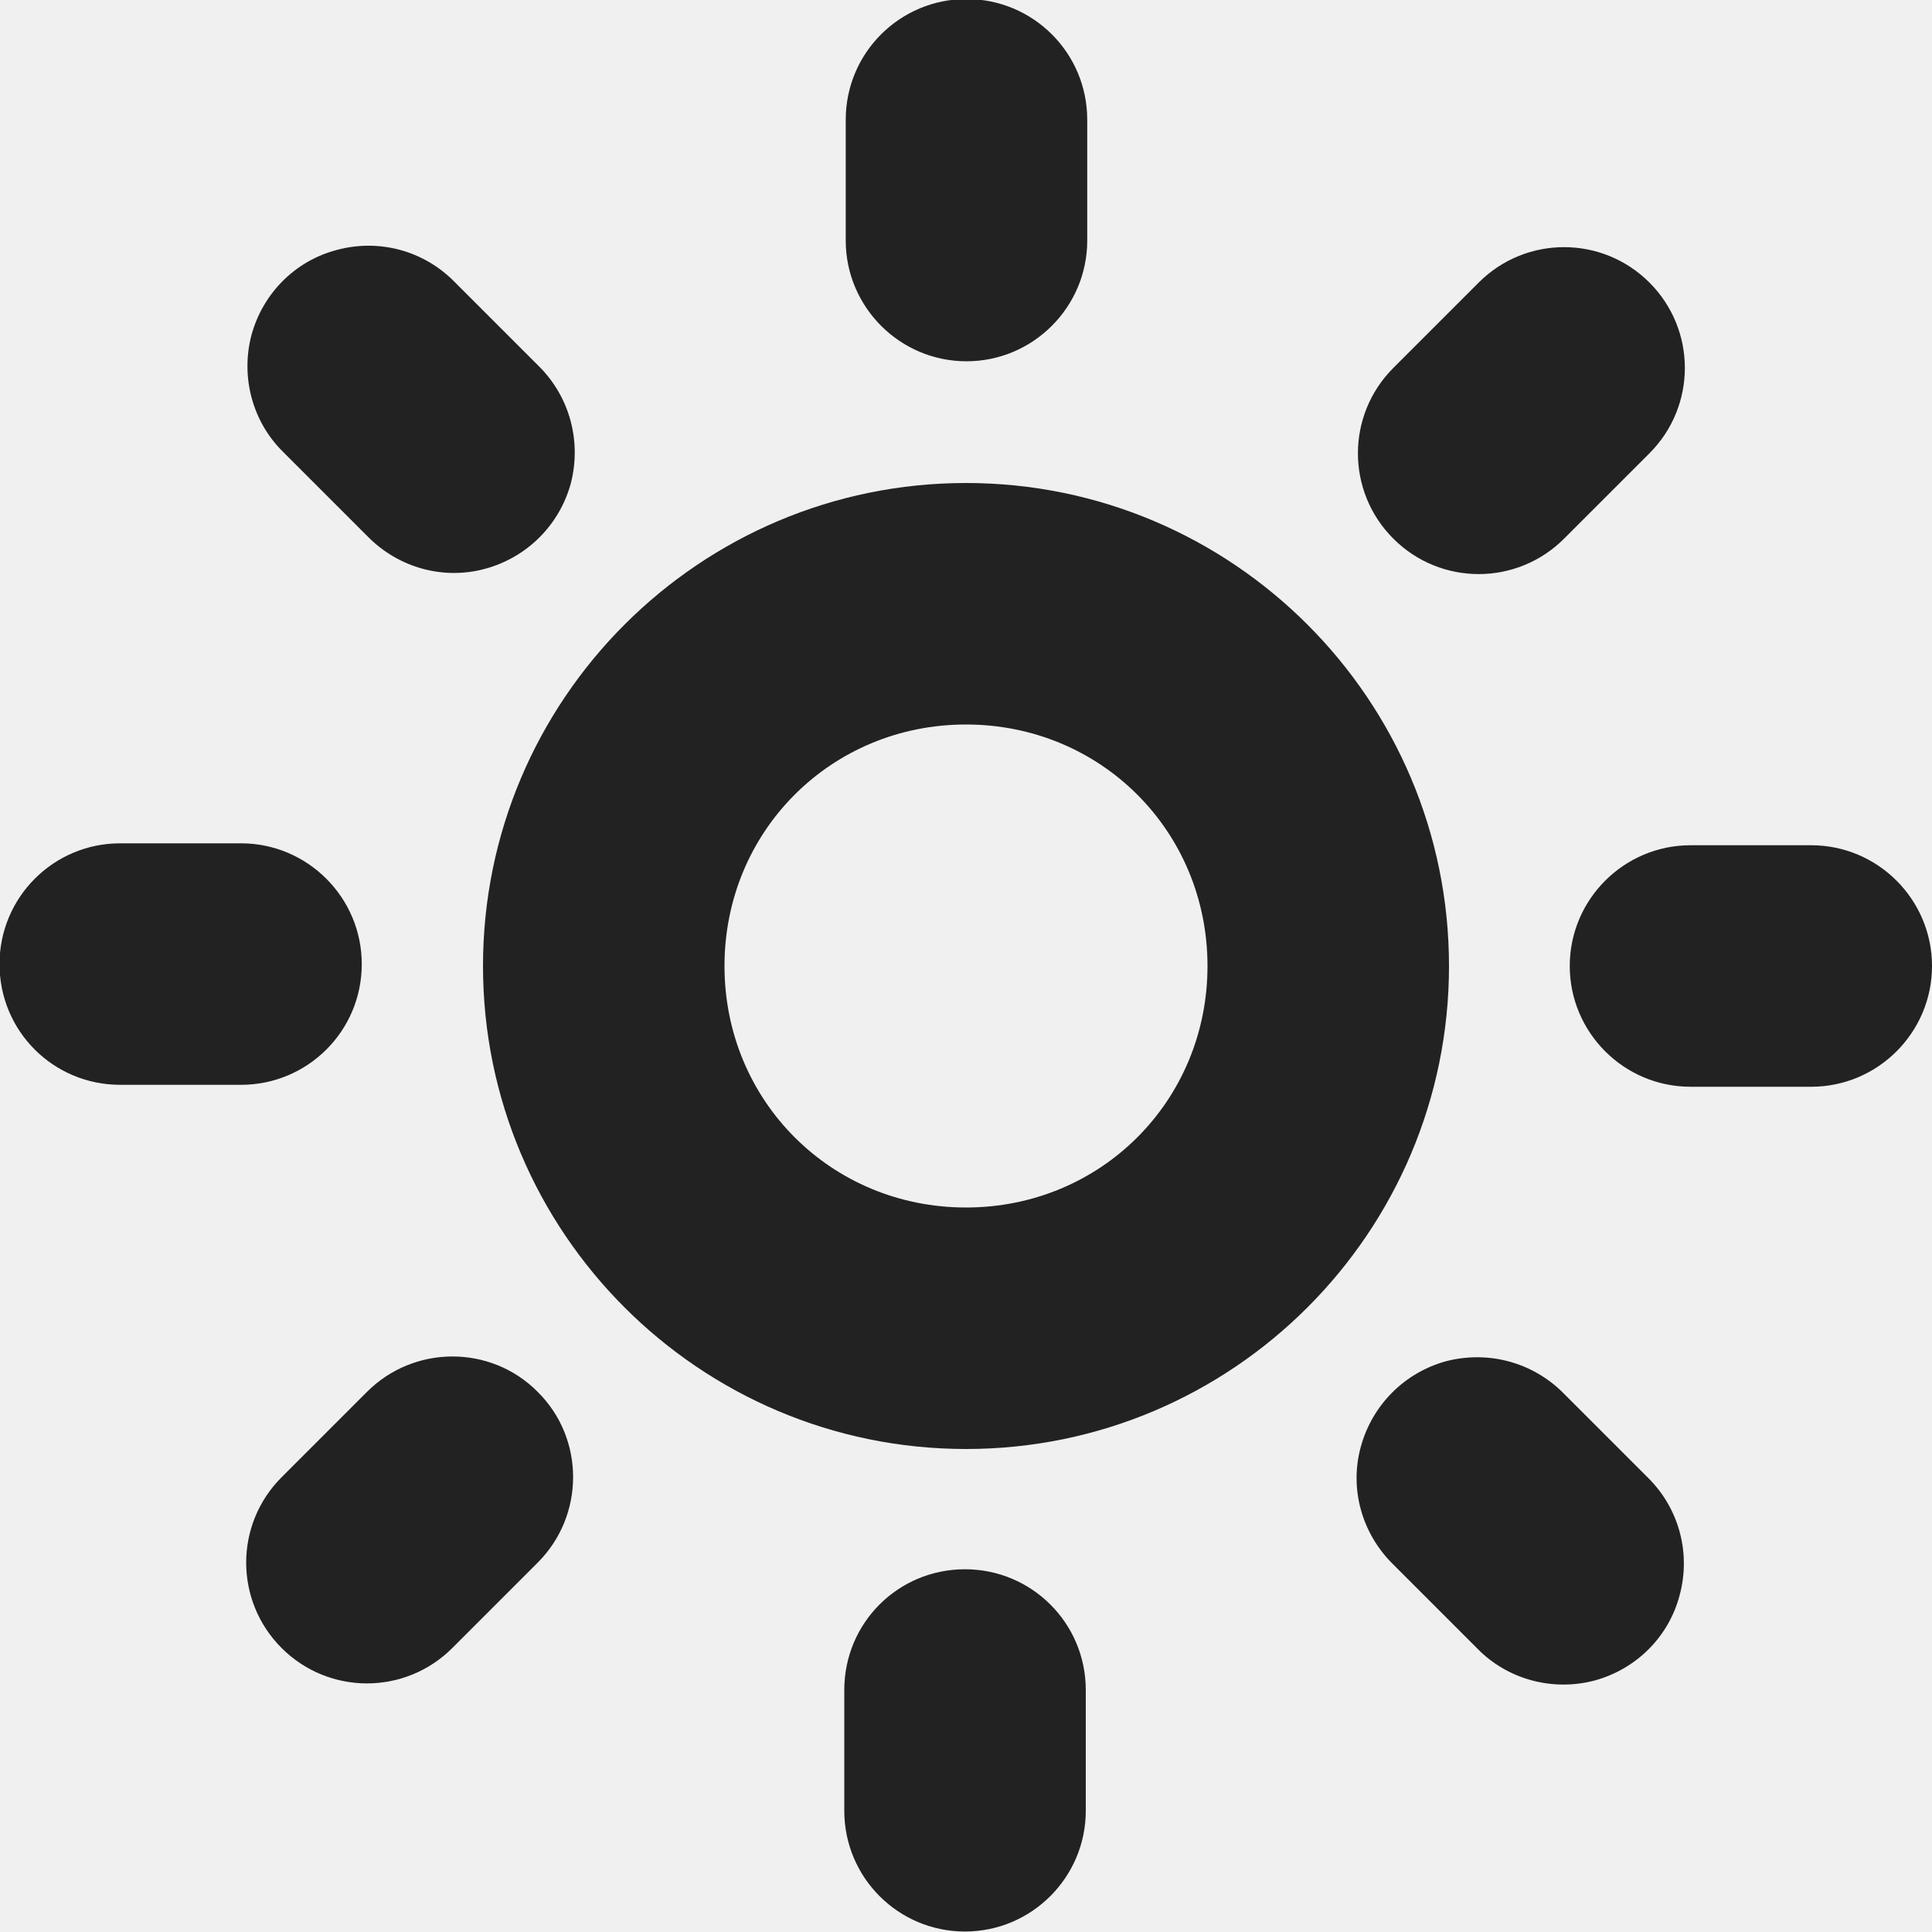
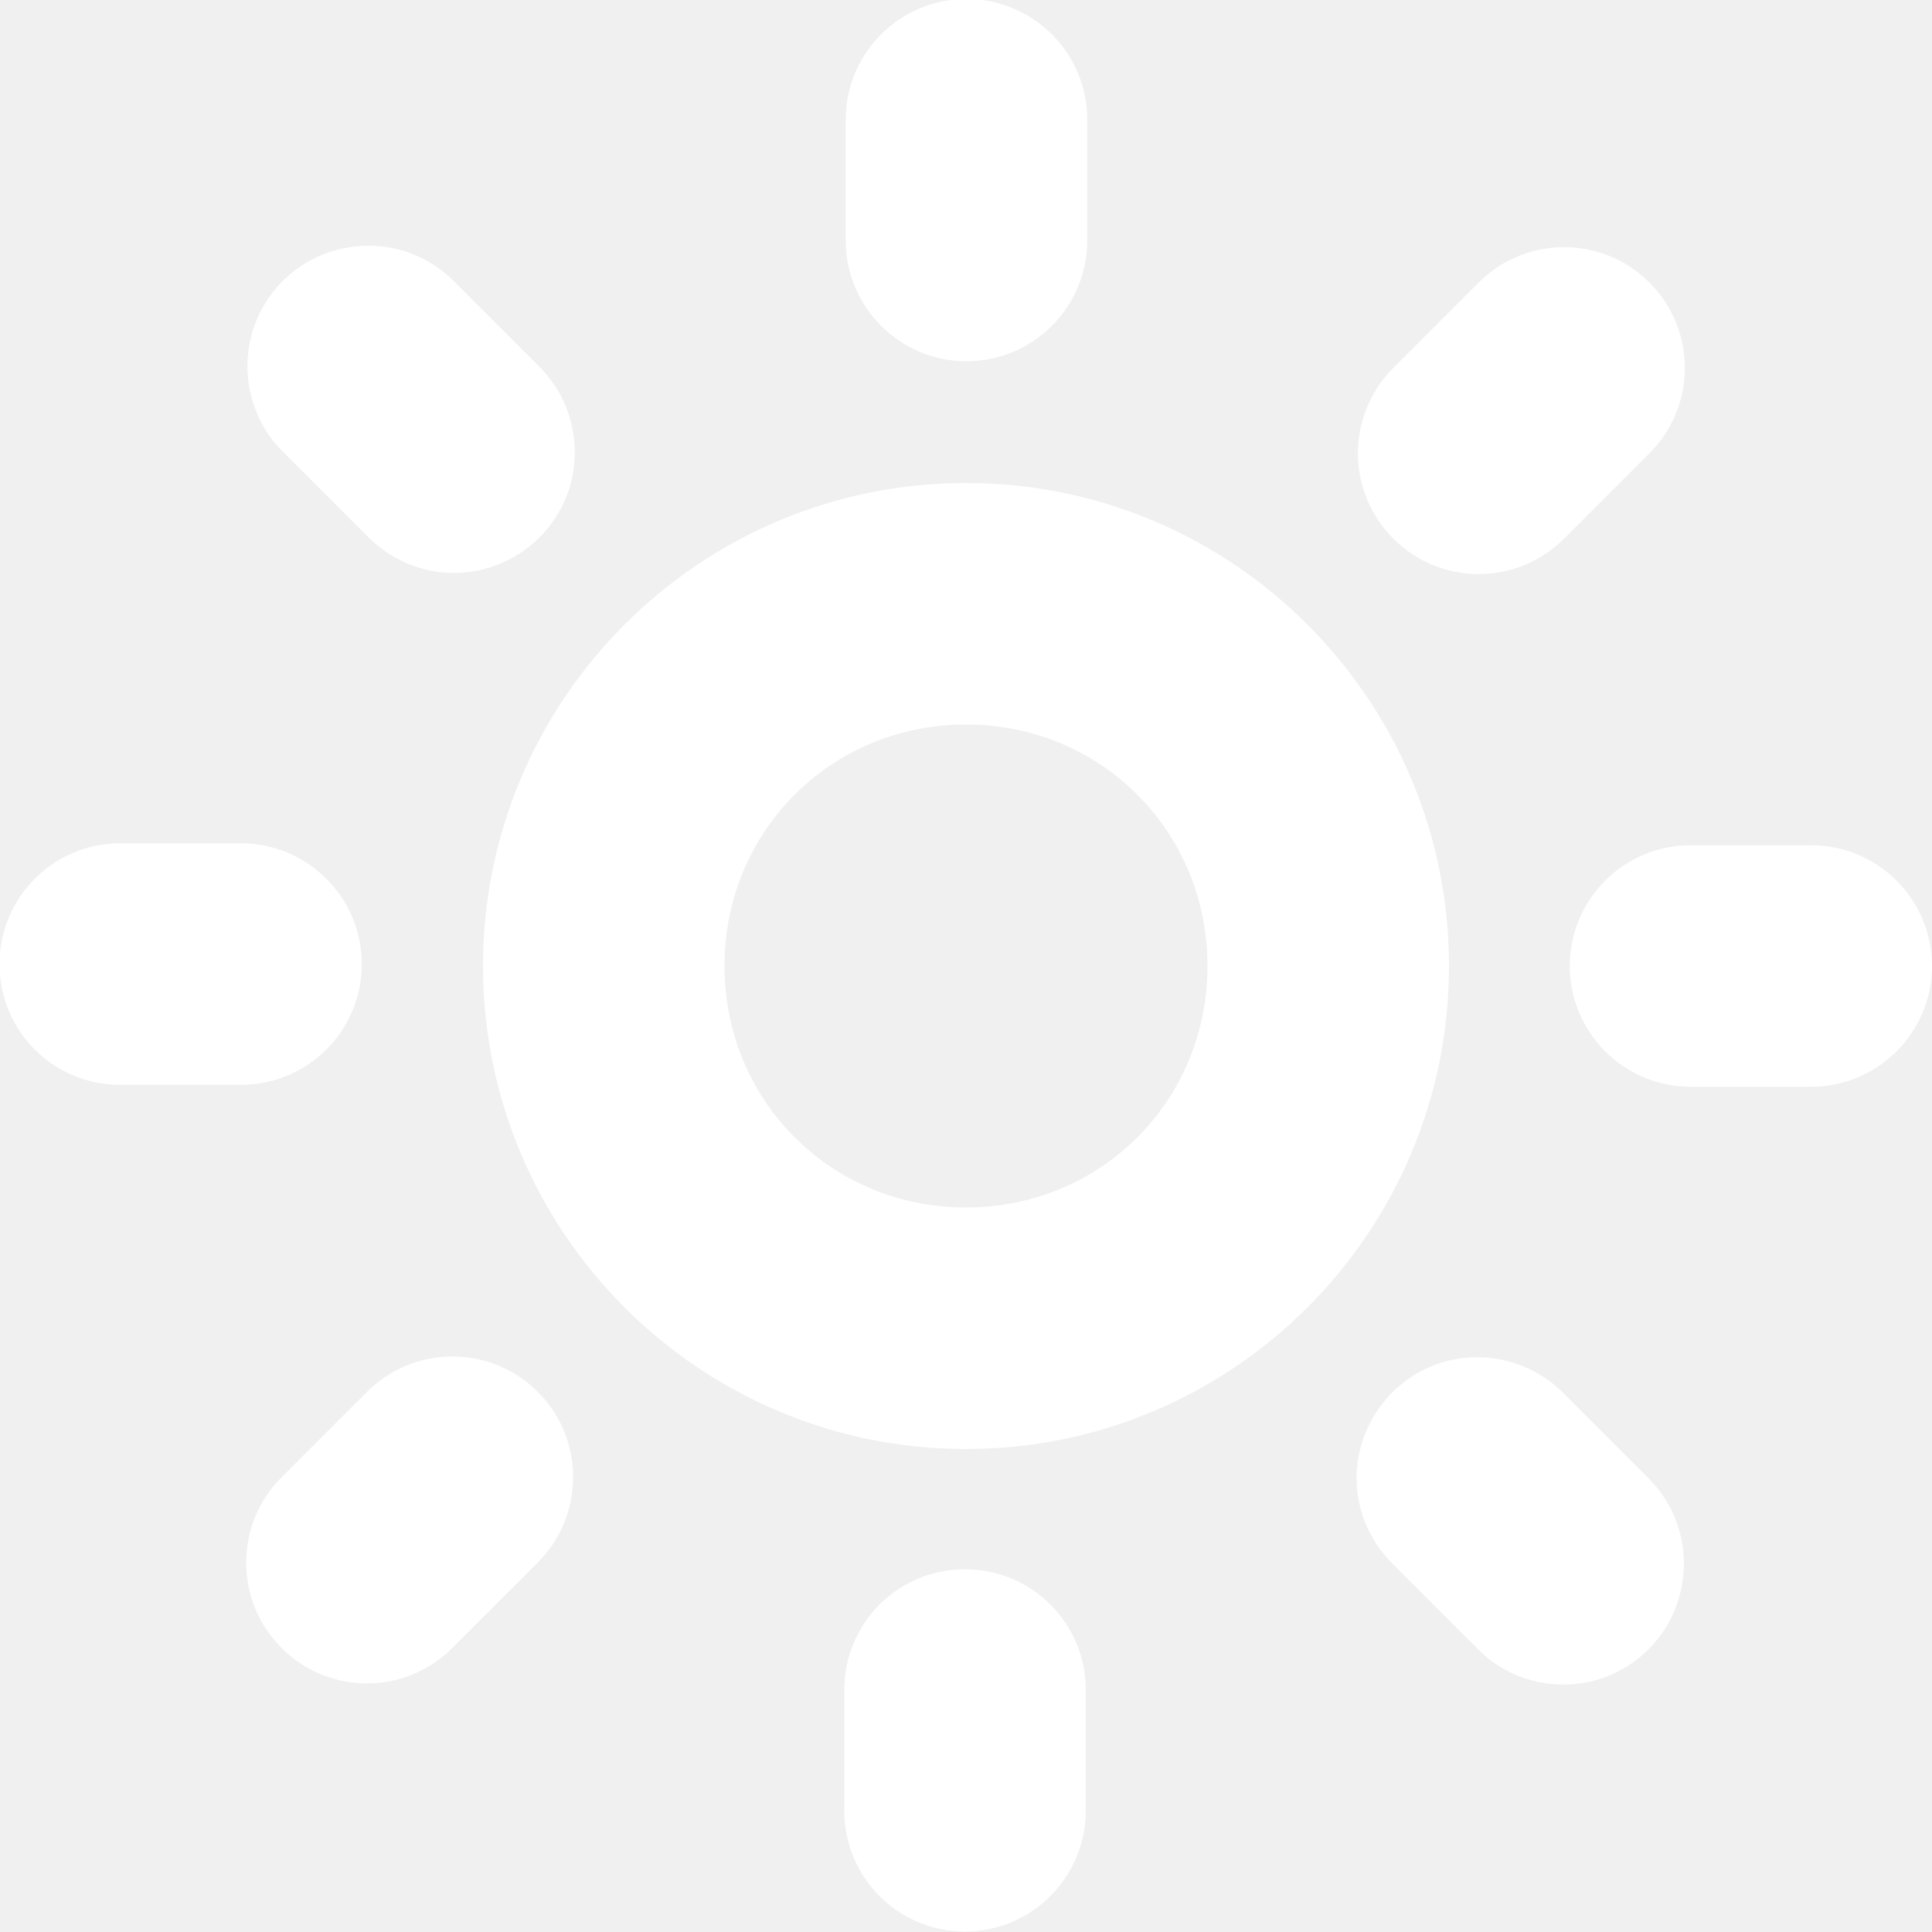
<svg xmlns="http://www.w3.org/2000/svg" height="16px" viewBox="0 0 16 16" width="16px">
-   <g fill="#222222">
+   <g fill="#FFFFFF">
    <path d="m 15 7 h -1 c -0.551 0 -1 0.449 -1 1 s 0.449 1 1 1 h 1 c 0.551 0 1 -0.449 1 -1 s -0.449 -1 -1 -1 z m -2.754 -4.66 l -0.707 0.707 c -0.391 0.391 -0.391 1.023 0 1.414 c 0.391 0.391 1.023 0.391 1.414 0 l 0.707 -0.707 c 0.391 -0.391 0.391 -1.023 0 -1.414 s -1.023 -0.391 -1.414 0 z m -5.242 -1.348 v 1 c 0 0.551 0.449 1 1 1 c 0.551 0 1 -0.449 1 -1 v -1 c 0 -0.555 -0.449 -1 -1 -1 c -0.551 0 -1 0.445 -1 1 z m -4.66 2.75 l 0.707 0.707 c 0.254 0.254 0.621 0.355 0.965 0.262 c 0.348 -0.094 0.617 -0.363 0.711 -0.707 c 0.09 -0.348 -0.008 -0.715 -0.262 -0.969 l -0.707 -0.707 c -0.254 -0.254 -0.621 -0.352 -0.969 -0.258 c -0.344 0.09 -0.613 0.359 -0.707 0.707 c -0.09 0.344 0.008 0.715 0.262 0.965 z m -1.348 5.242 h 1 c 0.551 0 1 -0.445 1 -1 c 0 -0.551 -0.449 -1 -1 -1 h -1 c -0.555 0 -1 0.449 -1 1 c 0 0.555 0.445 1 1 1 z m 2.75 4.664 l 0.707 -0.707 c 0.391 -0.391 0.391 -1.027 0 -1.414 c -0.387 -0.391 -1.023 -0.391 -1.414 0 l -0.707 0.707 c -0.391 0.391 -0.391 1.023 0 1.414 c 0.391 0.391 1.023 0.391 1.414 0 z m 5.246 1.348 v -1 c 0 -0.555 -0.449 -1 -1 -1 c -0.555 0 -1 0.445 -1 1 v 1 c 0 0.551 0.445 1 1 1 c 0.551 0 1 -0.449 1 -1 z m 4.66 -2.754 l -0.707 -0.707 c -0.254 -0.254 -0.621 -0.352 -0.969 -0.262 c -0.344 0.094 -0.613 0.363 -0.707 0.711 c -0.094 0.344 0.008 0.711 0.262 0.965 l 0.707 0.707 c 0.25 0.254 0.621 0.352 0.965 0.262 c 0.348 -0.094 0.617 -0.363 0.707 -0.707 c 0.094 -0.348 -0.004 -0.715 -0.258 -0.969 z m 0 0" />
    <path d="m 8 10 c -1.117 0 -2 -0.883 -2 -2 s 0.883 -2 2 -2 s 2 0.883 2 2 s -0.883 2 -2 2 z m 0 -6 c -2.207 0 -4 1.793 -4 4 s 1.793 4 4 4 s 4 -1.793 4 -4 s -1.793 -4 -4 -4 z m 0 0" />
  </g>
</svg>
